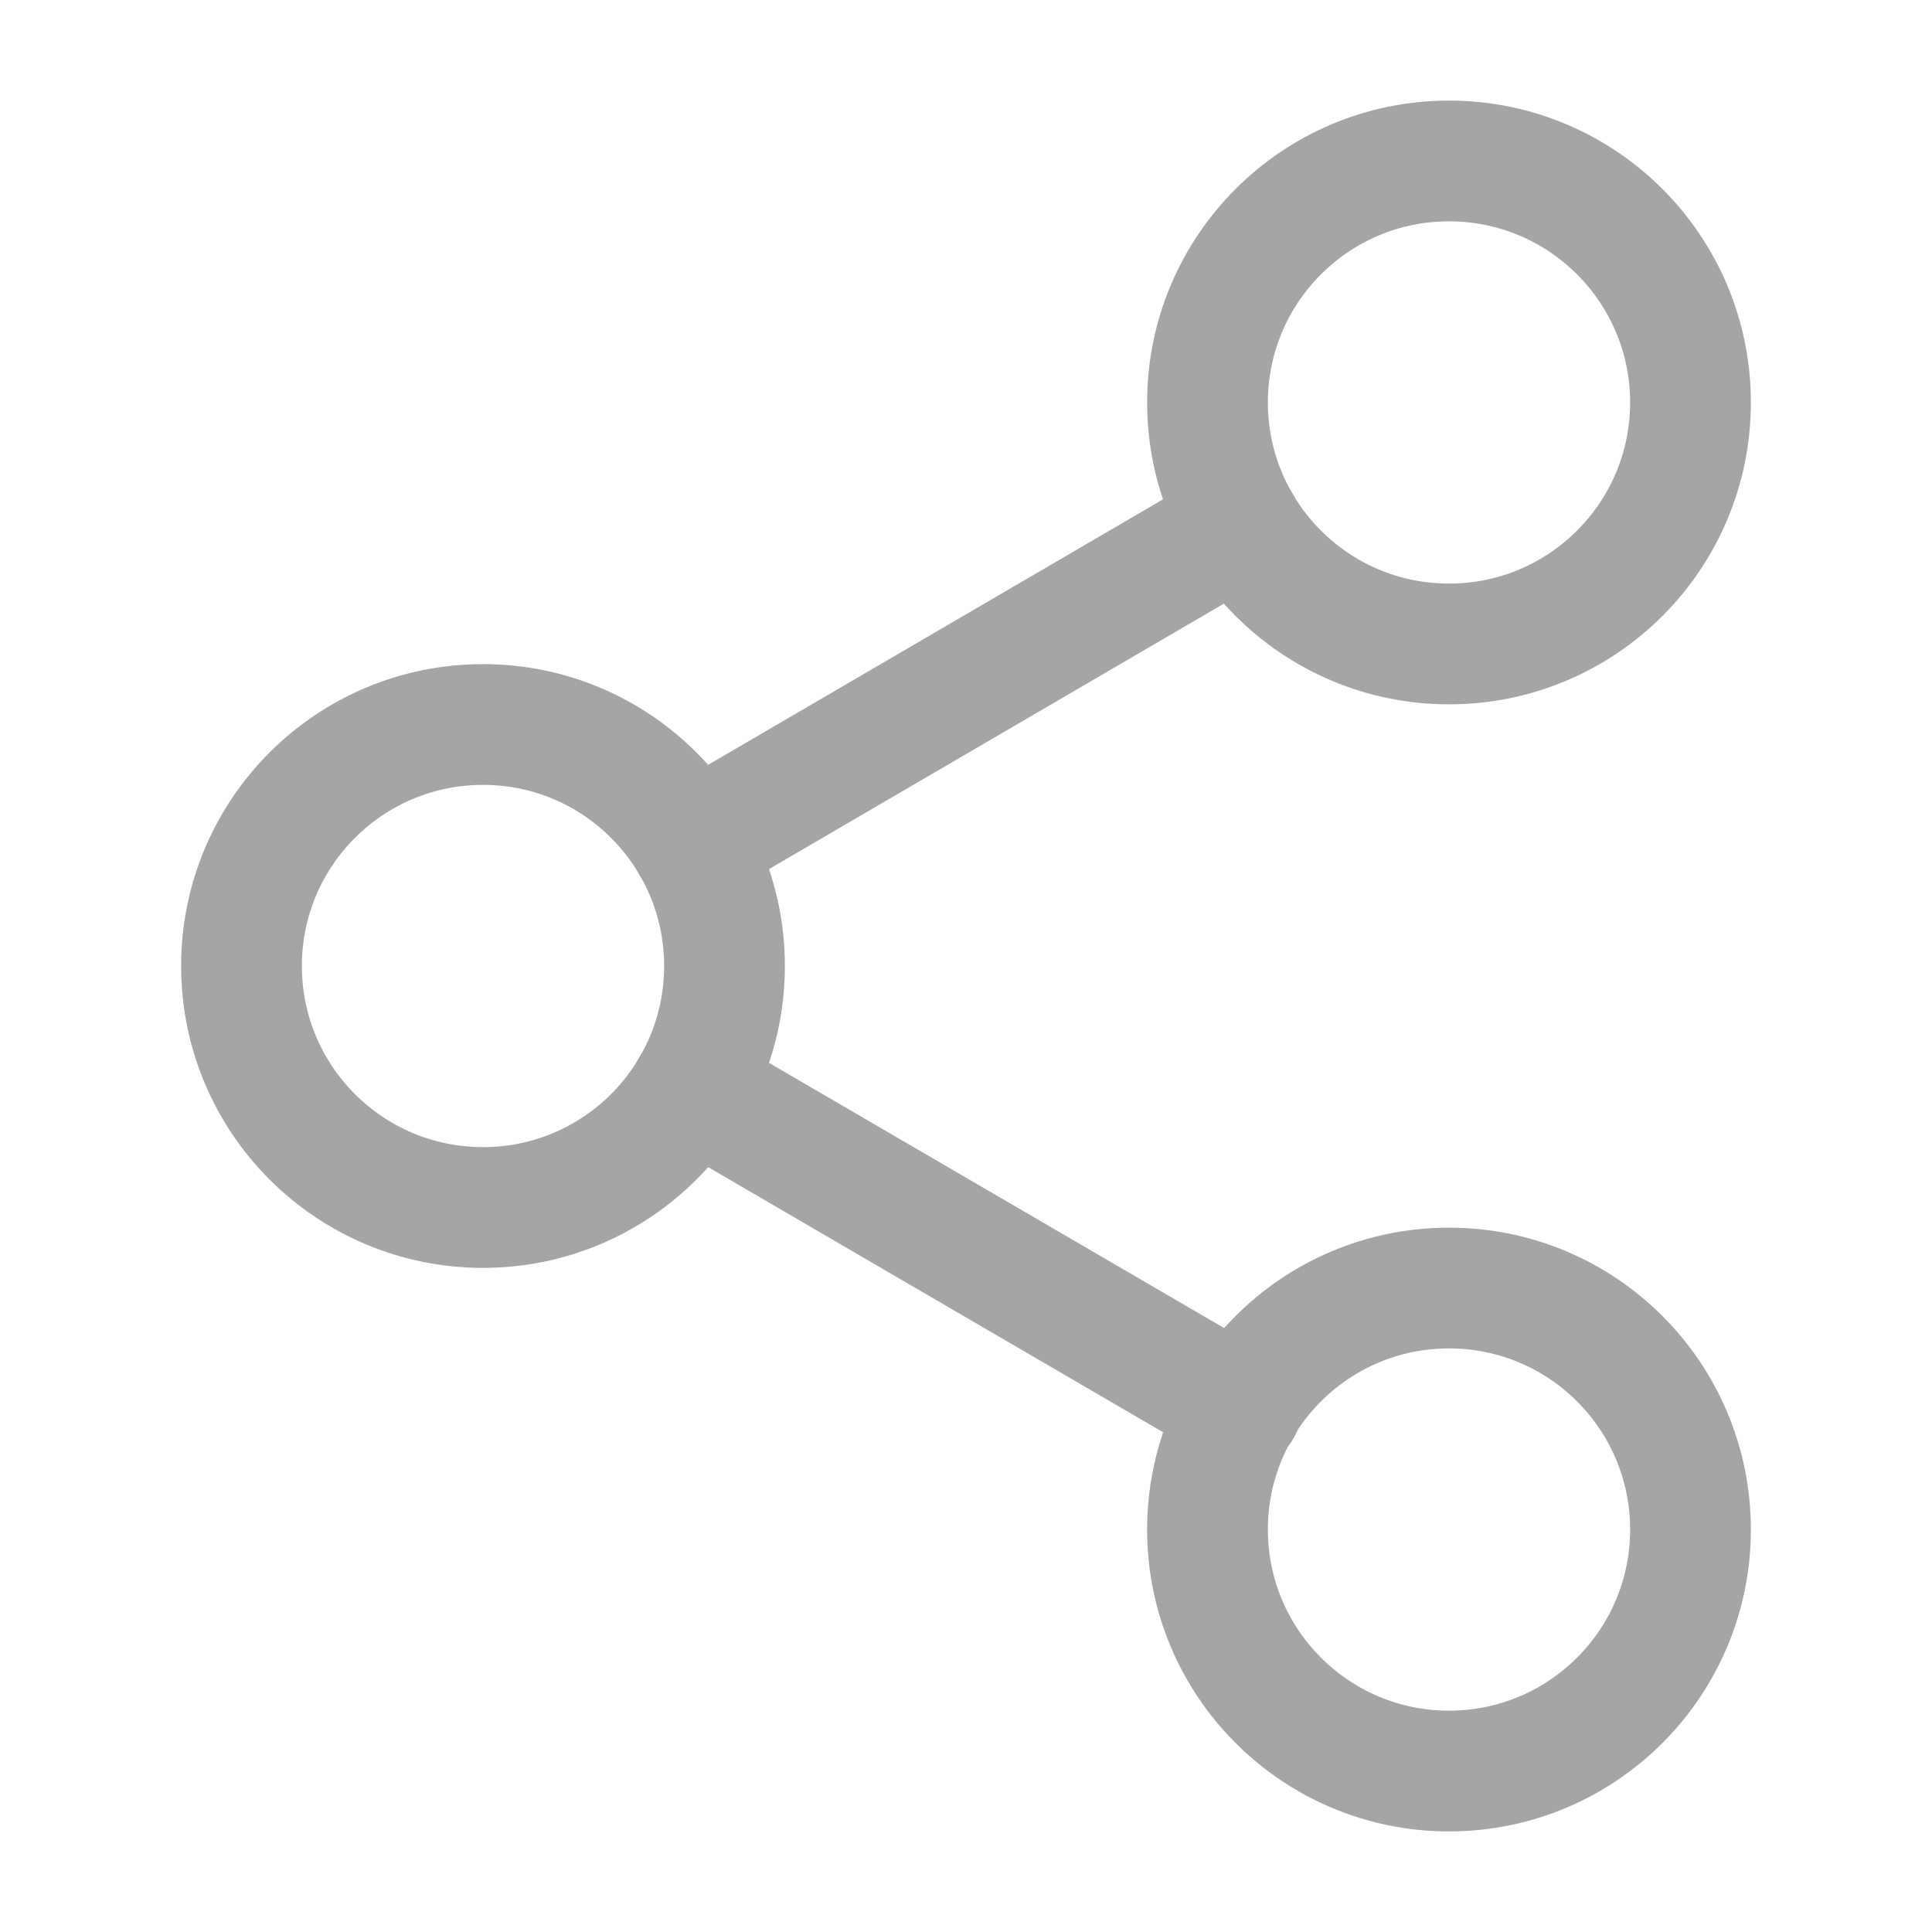
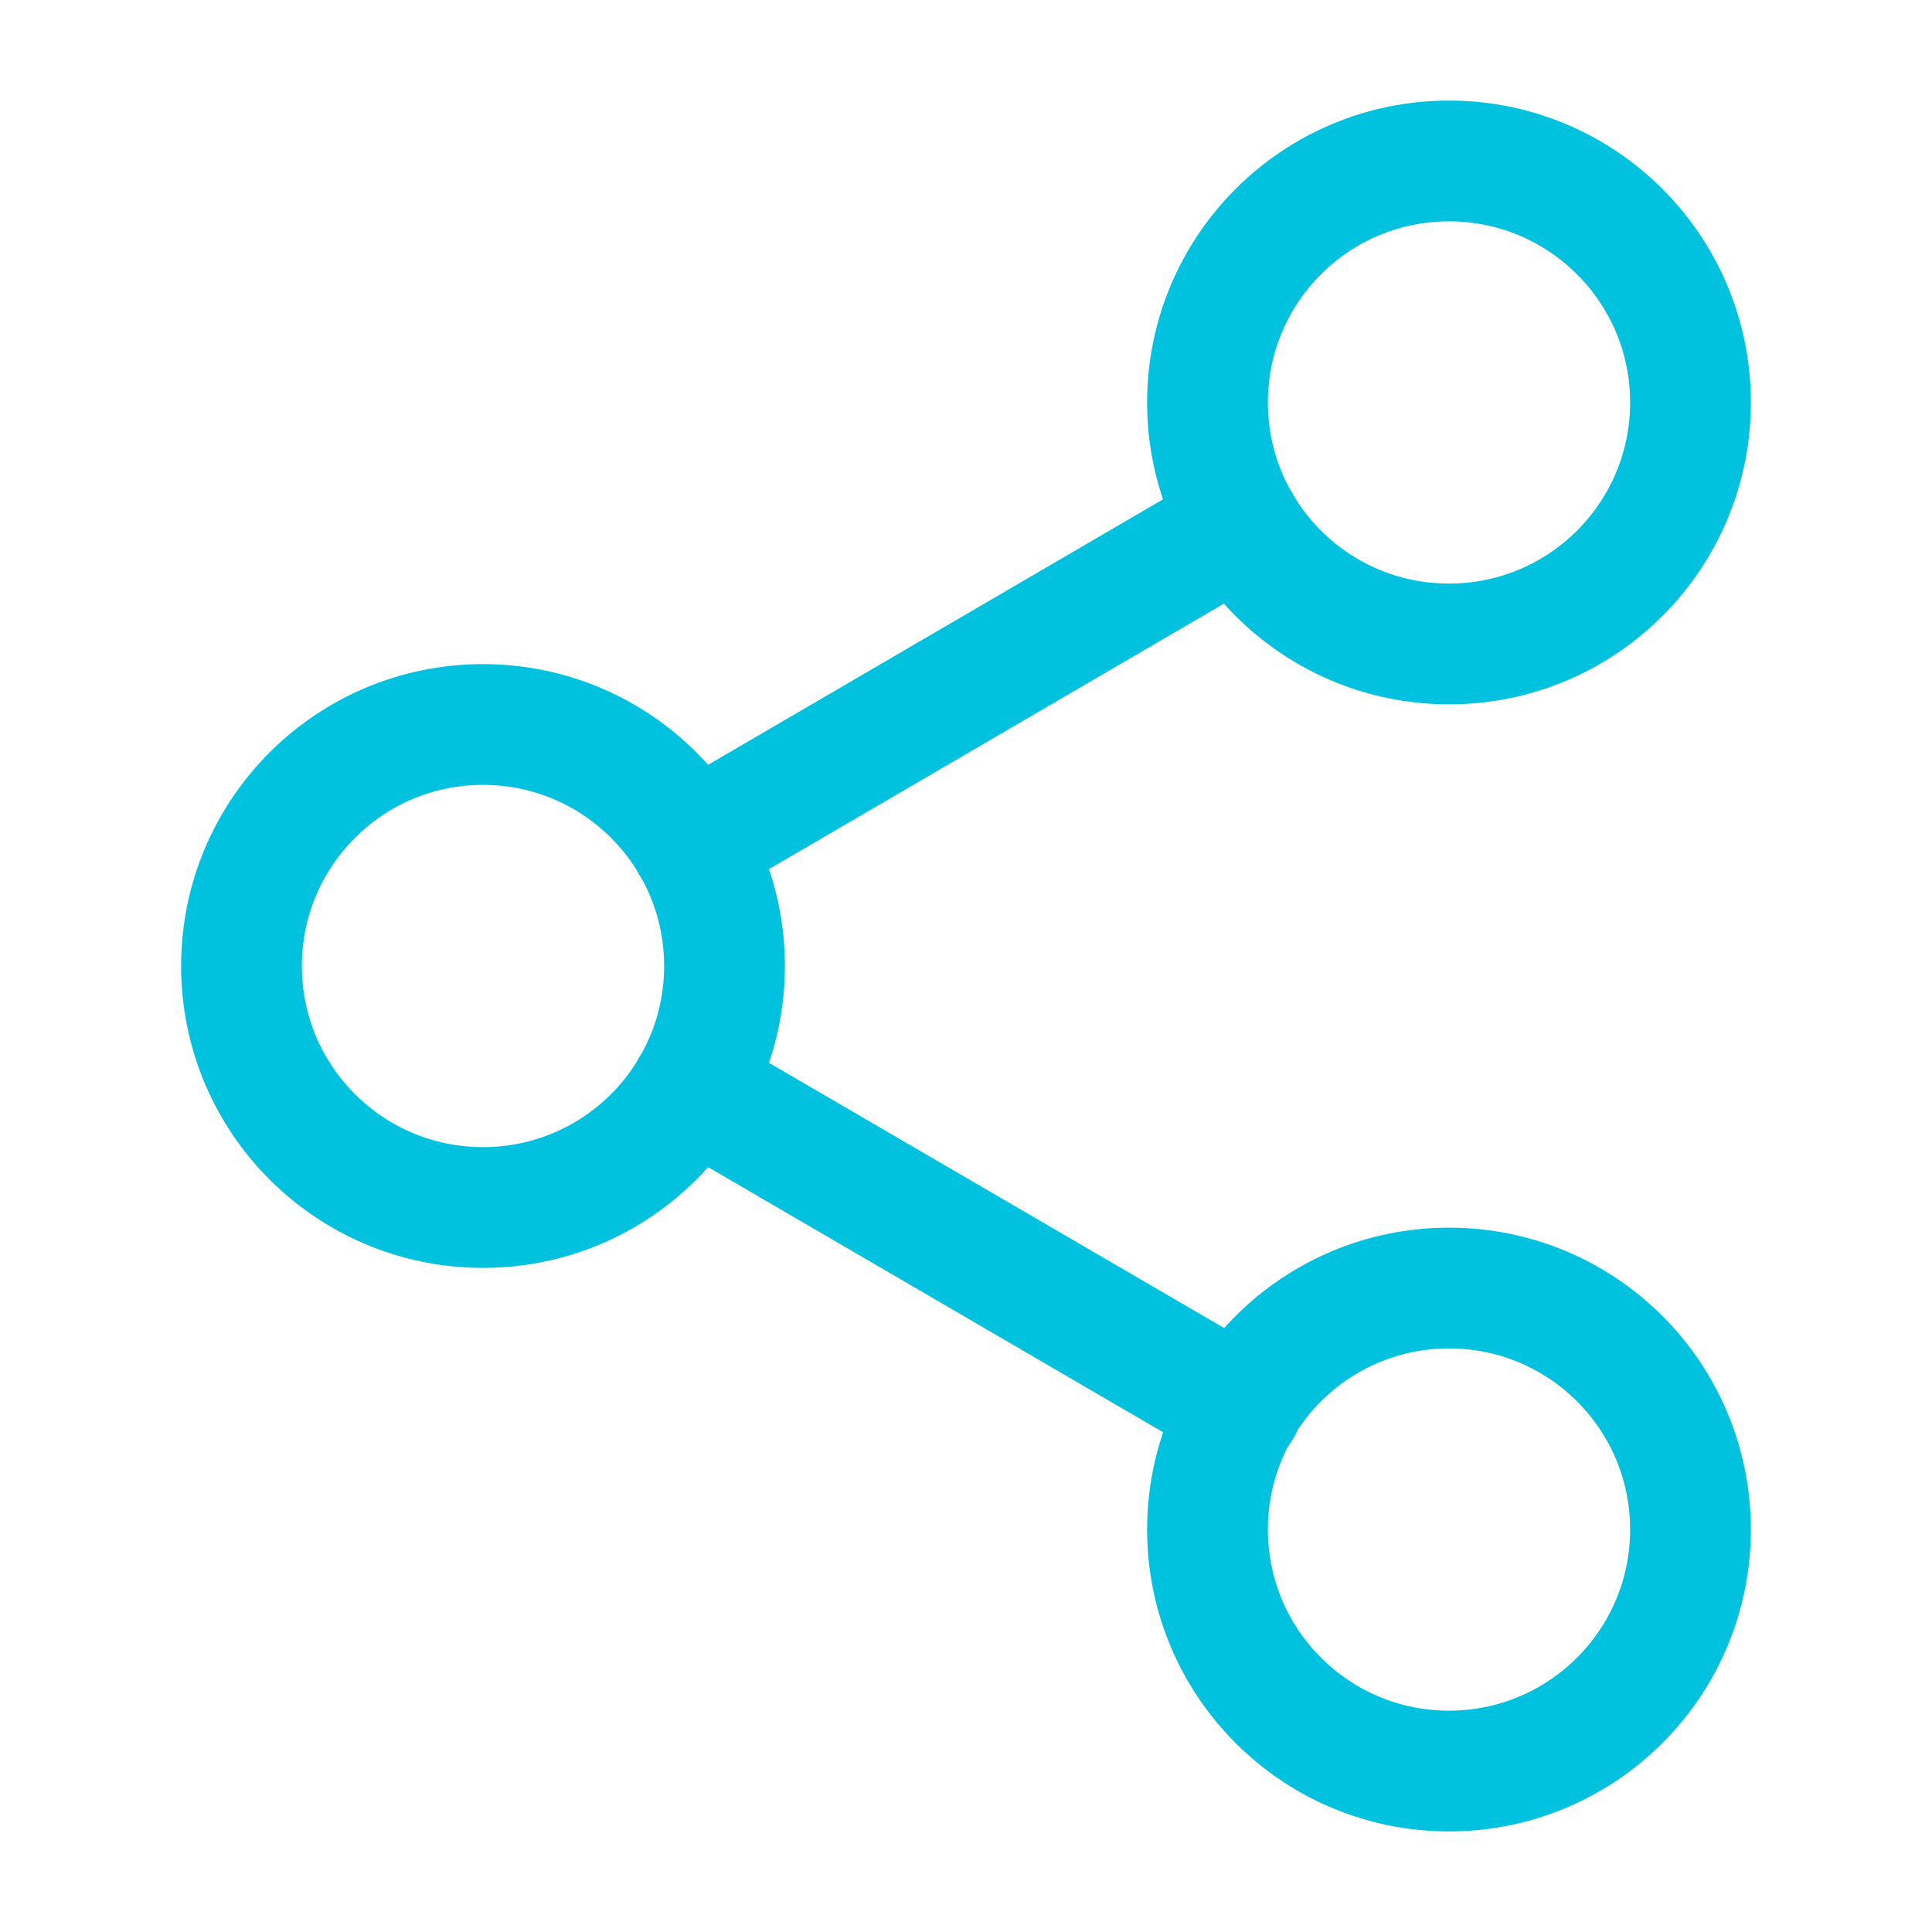
<svg xmlns="http://www.w3.org/2000/svg" width="16" height="16" viewBox="0 0 16 16" fill="none">
-   <path d="M12 5.333C13.105 5.333 14 4.438 14 3.333C14 2.229 13.105 1.333 12 1.333C10.895 1.333 10 2.229 10 3.333C10 4.438 10.895 5.333 12 5.333Z" stroke="#A5A5A5" stroke-linecap="round" stroke-linejoin="round" />
-   <path d="M4 10C5.105 10 6 9.105 6 8C6 6.895 5.105 6 4 6C2.895 6 2 6.895 2 8C2 9.105 2.895 10 4 10Z" stroke="#A5A5A5" stroke-linecap="round" stroke-linejoin="round" />
-   <path d="M12 14.667C13.105 14.667 14 13.771 14 12.667C14 11.562 13.105 10.667 12 10.667C10.895 10.667 10 11.562 10 12.667C10 13.771 10.895 14.667 12 14.667Z" stroke="#A5A5A5" stroke-linecap="round" stroke-linejoin="round" />
-   <path d="M5.727 9.007L10.28 11.66" stroke="#A5A5A5" stroke-linecap="round" stroke-linejoin="round" />
-   <path d="M10.273 4.34L5.727 6.993" stroke="#A5A5A5" stroke-linecap="round" stroke-linejoin="round" />
+   <path d="M12 5.333C13.105 5.333 14 4.438 14 3.333C14 2.229 13.105 1.333 12 1.333C10.895 1.333 10 2.229 10 3.333C10 4.438 10.895 5.333 12 5.333Z" stroke="#00C1DE" stroke-linecap="round" stroke-linejoin="round" />
+   <path d="M4 10C5.105 10 6 9.105 6 8C6 6.895 5.105 6 4 6C2.895 6 2 6.895 2 8C2 9.105 2.895 10 4 10Z" stroke="#00C1DE" stroke-linecap="round" stroke-linejoin="round" />
+   <path d="M12 14.667C13.105 14.667 14 13.771 14 12.667C14 11.562 13.105 10.667 12 10.667C10.895 10.667 10 11.562 10 12.667C10 13.771 10.895 14.667 12 14.667Z" stroke="#00C1DE" stroke-linecap="round" stroke-linejoin="round" />
+   <path d="M5.727 9.007L10.28 11.66" stroke="#00C1DE" stroke-linecap="round" stroke-linejoin="round" />
+   <path d="M10.273 4.34L5.727 6.993" stroke="#00C1DE" stroke-linecap="round" stroke-linejoin="round" />
</svg>
